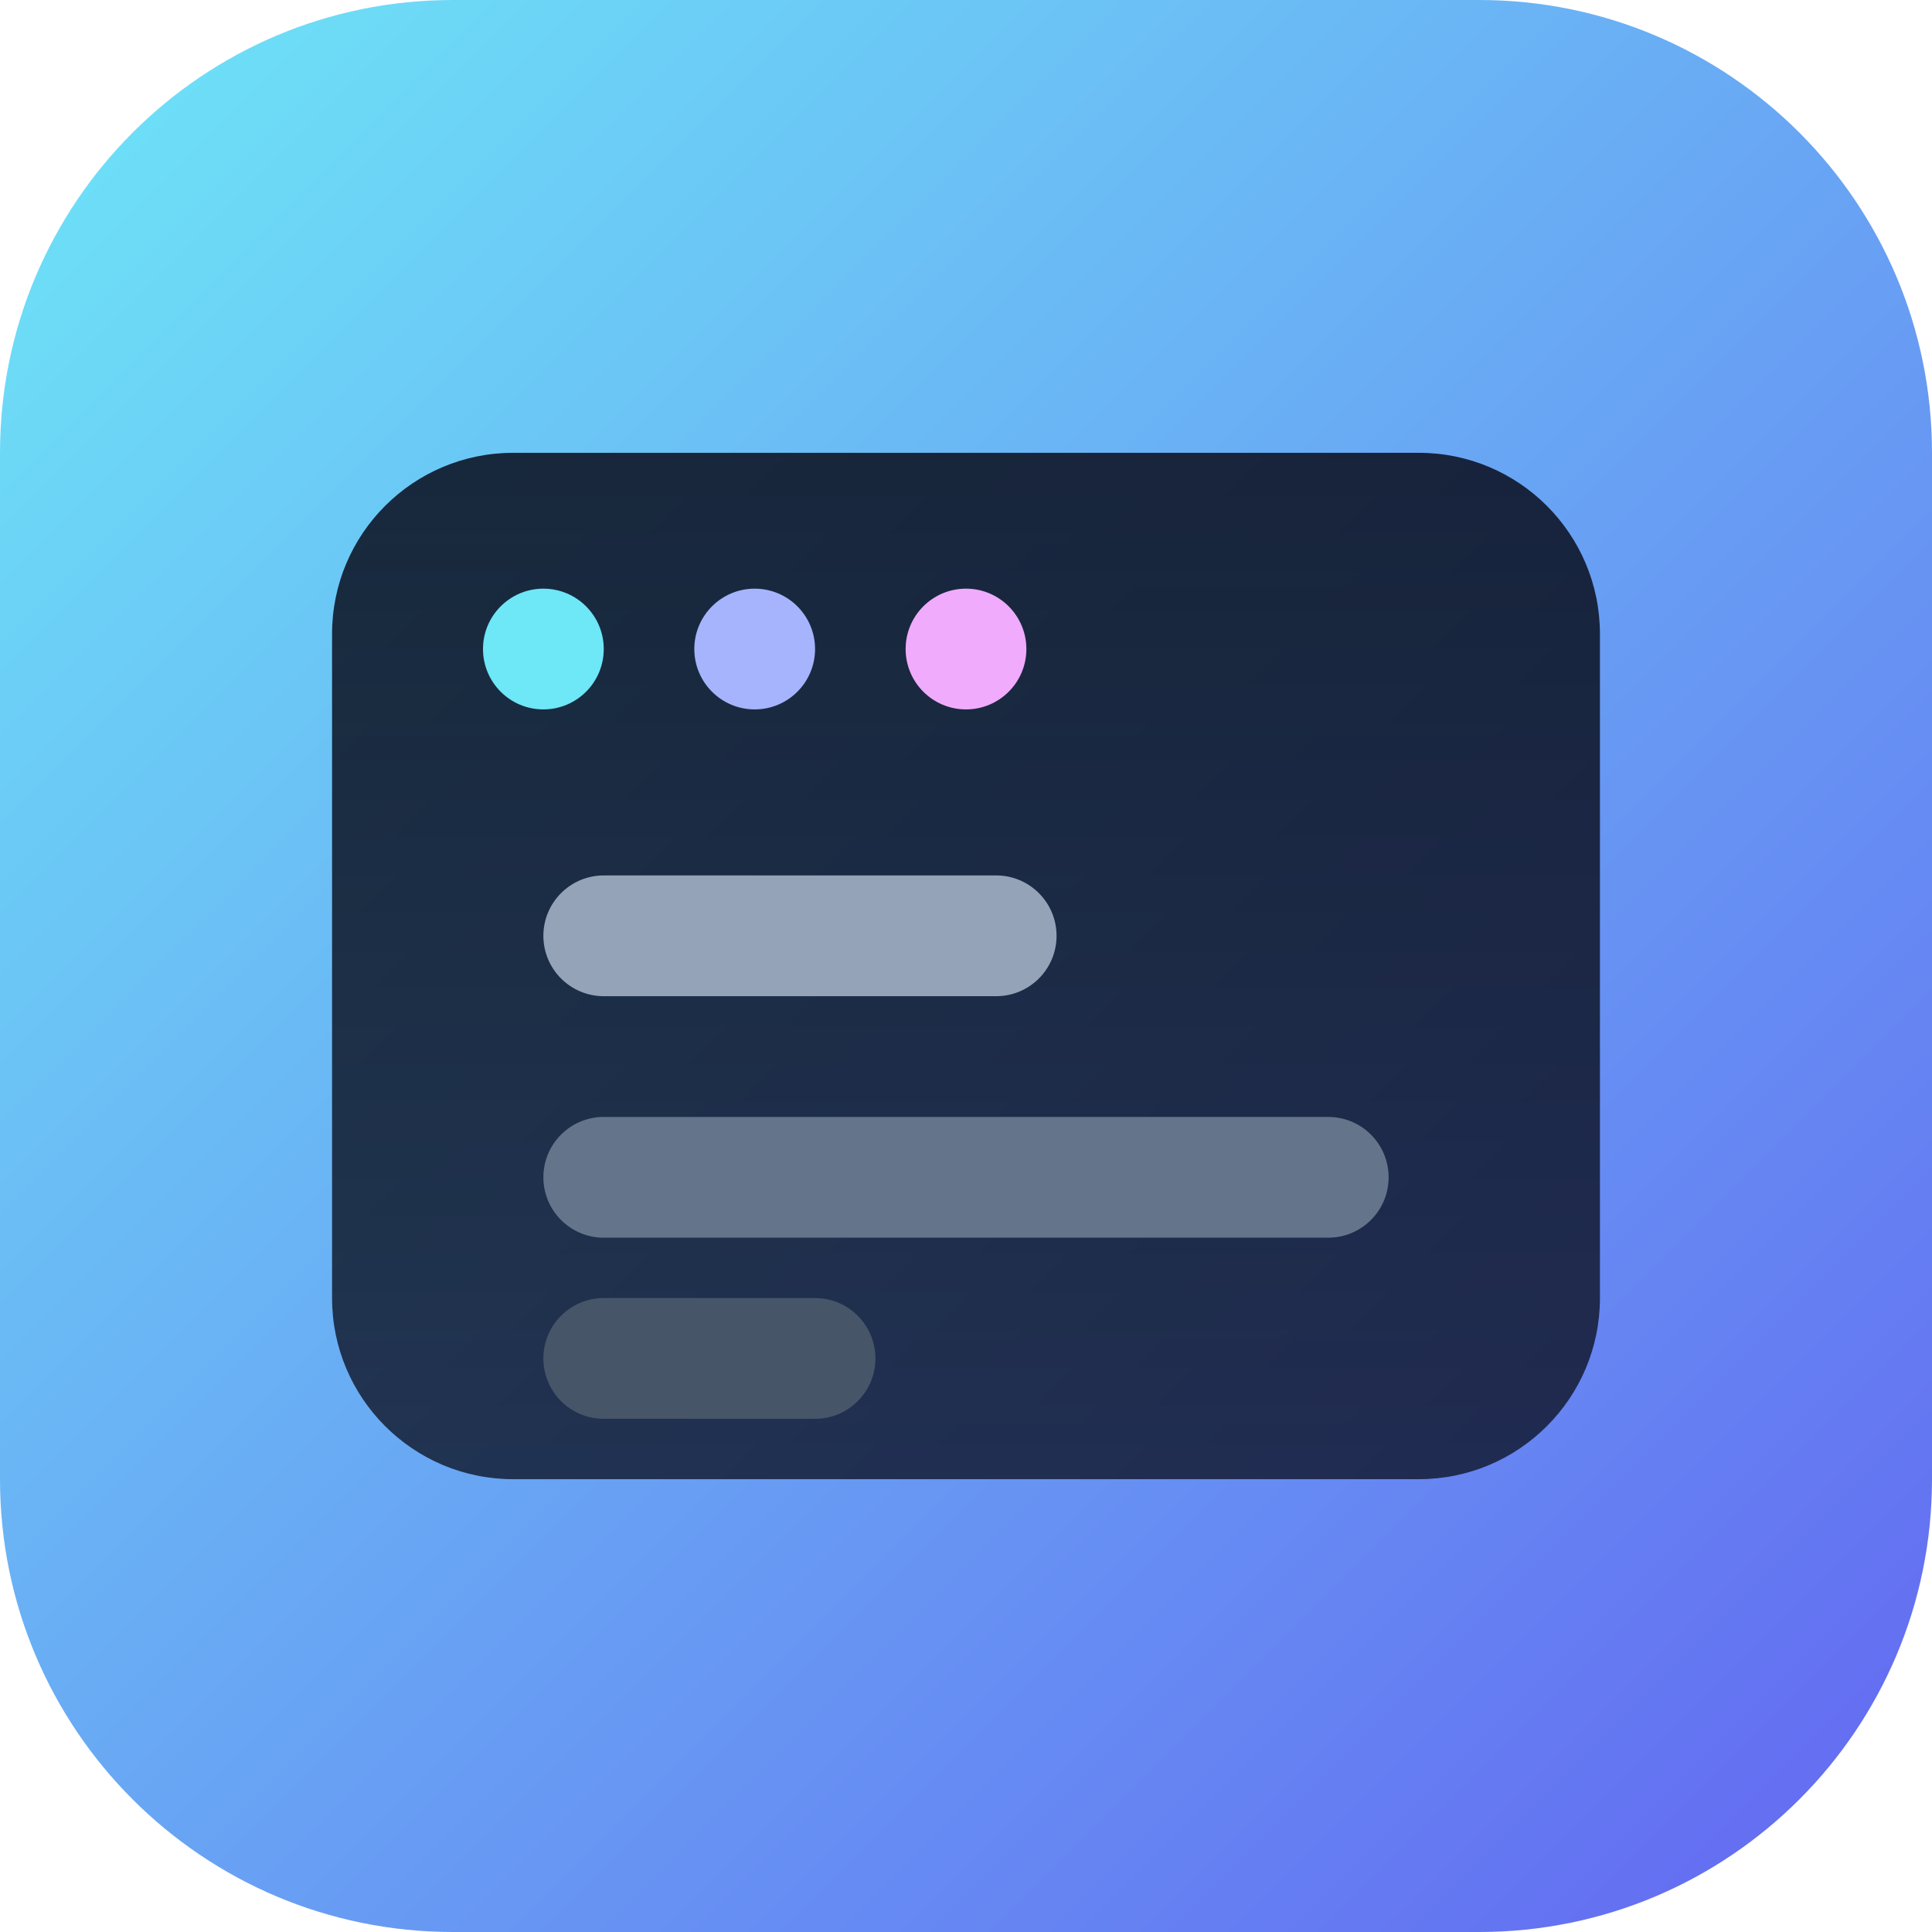
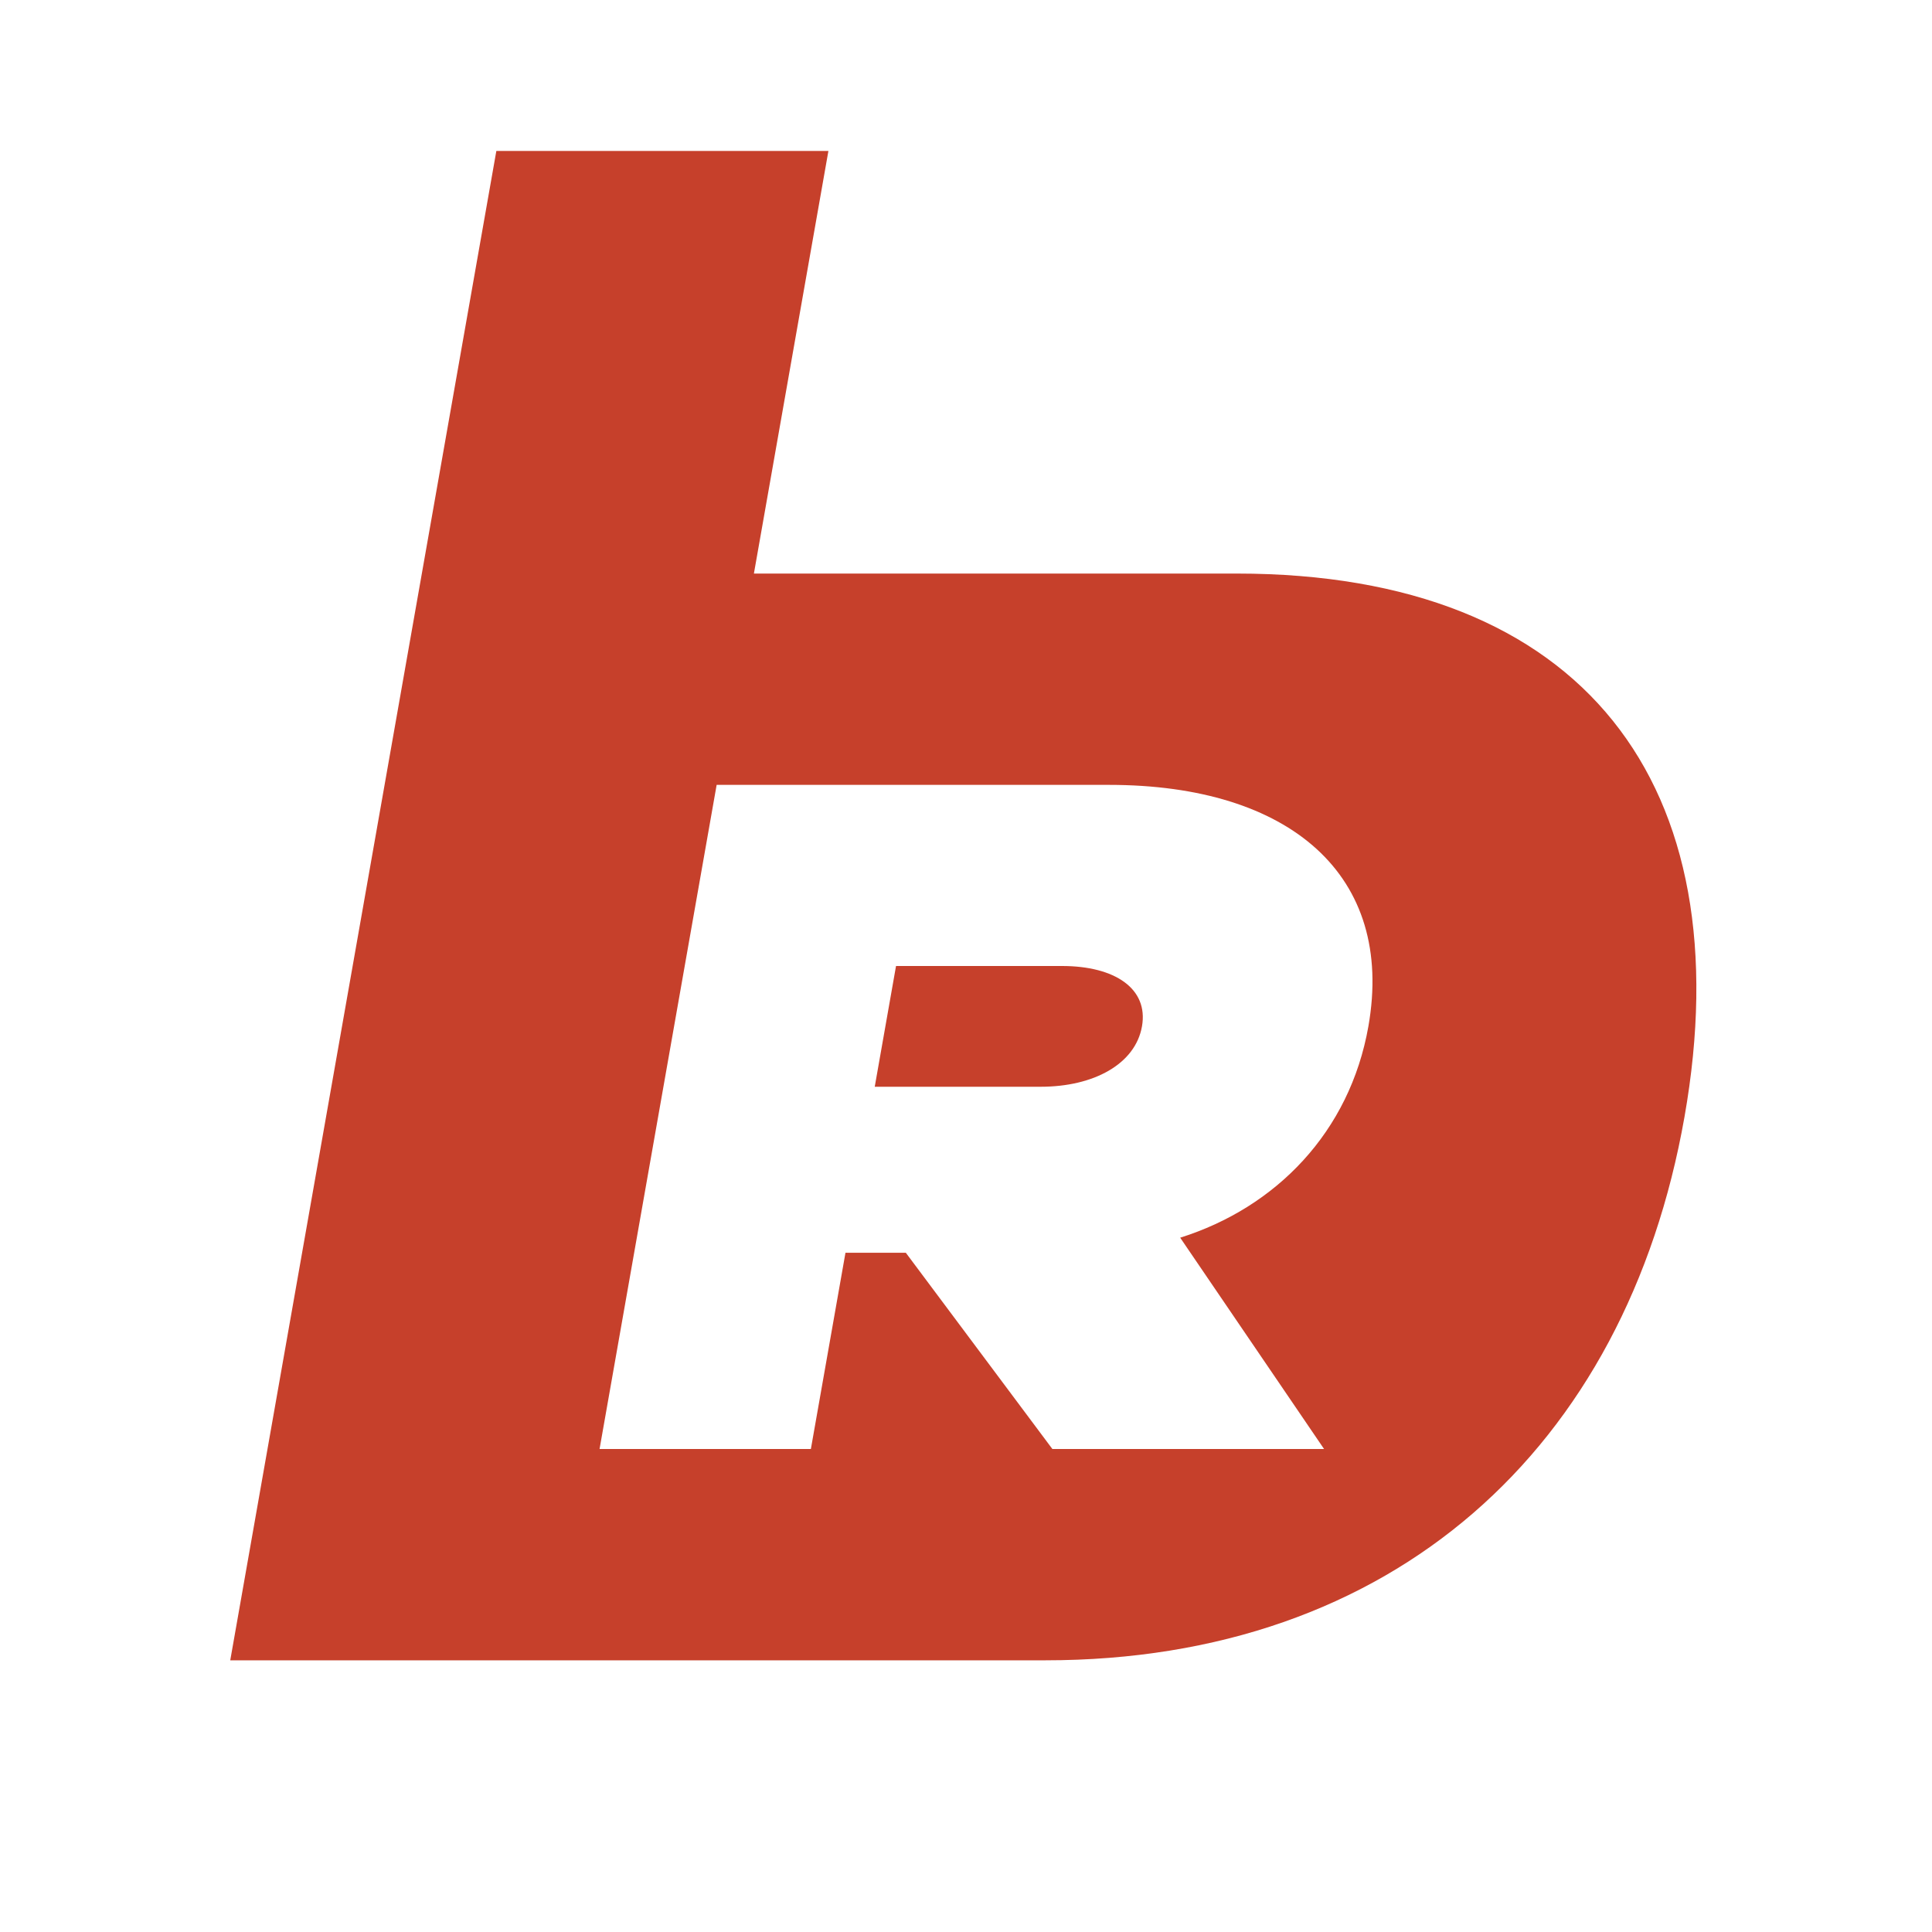
- <svg xmlns="http://www.w3.org/2000/svg" width="128" height="128" viewBox="0 0 128 128" fill="none" role="img" aria-label="bruster">
-   <defs>
-     <linearGradient id="tile" x1="0" y1="0" x2="128" y2="128" gradientUnits="userSpaceOnUse">
-       <stop stop-color="#6ee7f7" />
-       <stop offset="1" stop-color="#6366f1" />
-     </linearGradient>
-     <linearGradient id="glow" x1="0" y1="0" x2="0" y2="128" gradientUnits="userSpaceOnUse">
-       <stop stop-color="#0b1020" stop-opacity="0.92" />
-       <stop offset="1" stop-color="#0b1020" stop-opacity="0.72" />
-     </linearGradient>
-   </defs>
-   <rect width="128" height="128" rx="30" fill="url(#tile)" />
-   <rect x="22" y="30" width="84" height="68" rx="12" fill="url(#glow)" />
-   <circle cx="36" cy="43" r="4" fill="#6ee7f7" />
-   <circle cx="50" cy="43" r="4" fill="#a5b4fc" />
-   <circle cx="64" cy="43" r="4" fill="#f0abfc" />
-   <rect x="36" y="58" width="34" height="8" rx="4" fill="#94a3b8" />
-   <rect x="36" y="74" width="56" height="8" rx="4" fill="#64748b" />
-   <rect x="36" y="86" width="22" height="8" rx="4" fill="#475569" />
+ <svg xmlns="http://www.w3.org/2000/svg" width="128" height="128" viewBox="0 0 256 256" role="img" aria-label="bruster">
+   <g transform="matrix(1 0 -.1763 1 30 -4)">
+     <path fill="#c6402b" fill-rule="evenodd" d="M40 24H84V80H148C194 80 220 108 220 152C220 196 194 224 148 224H40ZM84 108H136C160 108 176 120 176 140C176 154 168 164 156 168L180 196H144L120 170H112V196H84ZM112 132V148H134C141 148 146 145 146 140C146 135 141 132 134 132Z" />
+   </g>
</svg>
